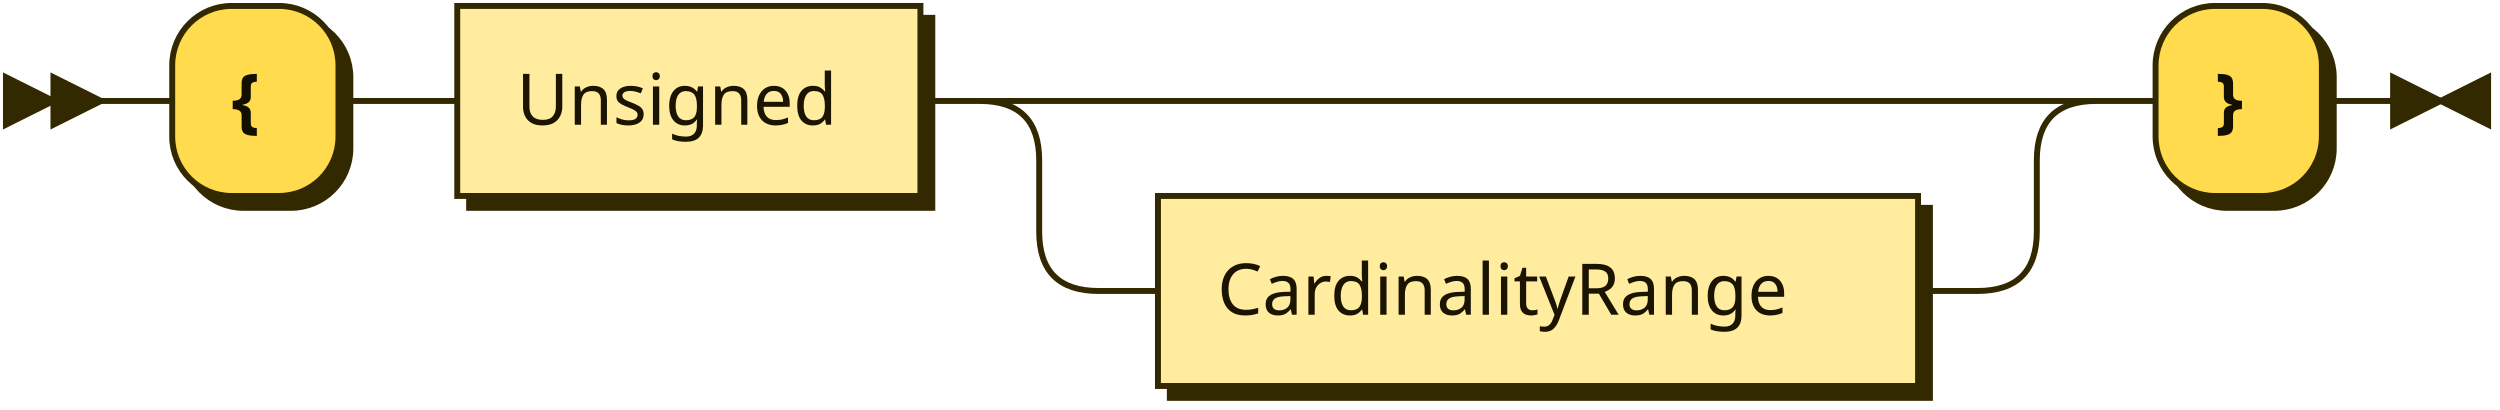
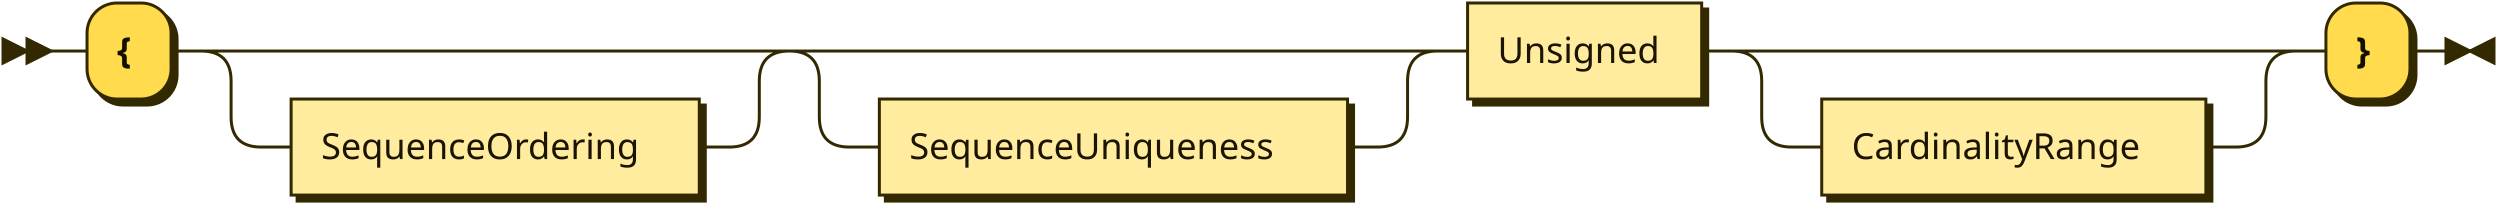
- <svg xmlns="http://www.w3.org/2000/svg" xmlns:xlink="http://www.w3.org/1999/xlink" width="421" height="69">
+ <svg xmlns="http://www.w3.org/2000/svg" xmlns:xlink="http://www.w3.org/1999/xlink" width="833" height="69">
  <defs>
    <style type="text/css">
    @namespace "http://www.w3.org/2000/svg";
    .line                 {fill: none; stroke: #332900; stroke-width: 1;}
    .bold-line            {stroke: #141000; shape-rendering: crispEdges; stroke-width: 2;}
    .thin-line            {stroke: #1F1800; shape-rendering: crispEdges}
    .filled               {fill: #332900; stroke: none;}
    text.terminal         {font-family: Verdana, Sans-serif;
                            font-size: 12px;
                            fill: #141000;
                            font-weight: bold;
                          }
    text.nonterminal      {font-family: Verdana, Sans-serif;
                            font-size: 12px;
                            fill: #1A1400;
                            font-weight: normal;
                          }
    text.regexp           {font-family: Verdana, Sans-serif;
                            font-size: 12px;
                            fill: #1F1800;
                            font-weight: normal;
                          }
    rect, circle, polygon {fill: #332900; stroke: #332900;}
    rect.terminal         {fill: #FFDB4D; stroke: #332900; stroke-width: 1;}
    rect.nonterminal      {fill: #FFEC9E; stroke: #332900; stroke-width: 1;}
    rect.text             {fill: none; stroke: none;}
    polygon.regexp        {fill: #FFF4C7; stroke: #332900; stroke-width: 1;}
  </style>
  </defs>
  <polygon points="9 17 1 13 1 21" />
  <polygon points="17 17 9 13 9 21" />
  <rect x="31" y="3" width="28" height="32" rx="10" />
  <rect x="29" y="1" width="28" height="32" class="terminal" rx="10" />
  <text class="terminal" x="39" y="21">{</text>
+   <a xlink:href="#SequenceOrdering" xlink:title="SequenceOrdering">
+     <rect x="99" y="35" width="136" height="32" />
+     <rect x="97" y="33" width="136" height="32" class="nonterminal" />
+     <text class="nonterminal" x="107" y="53">SequenceOrdering</text>
+   </a>
+   <a xlink:href="#SequenceUniqueness" xlink:title="SequenceUniqueness">
+     <rect x="295" y="35" width="156" height="32" />
+     <rect x="293" y="33" width="156" height="32" class="nonterminal" />
+     <text class="nonterminal" x="303" y="53">SequenceUniqueness</text>
+   </a>
  <a xlink:href="#Unsigned" xlink:title="Unsigned">
-     <rect x="79" y="3" width="78" height="32" />
-     <rect x="77" y="1" width="78" height="32" class="nonterminal" />
-     <text class="nonterminal" x="87" y="21">Unsigned</text>
+     <rect x="491" y="3" width="78" height="32" />
+     <rect x="489" y="1" width="78" height="32" class="nonterminal" />
+     <text class="nonterminal" x="499" y="21">Unsigned</text>
  </a>
  <a xlink:href="#CardinalityRange" xlink:title="CardinalityRange">
-     <rect x="197" y="35" width="128" height="32" />
-     <rect x="195" y="33" width="128" height="32" class="nonterminal" />
-     <text class="nonterminal" x="205" y="53">CardinalityRange</text>
+     <rect x="609" y="35" width="128" height="32" />
+     <rect x="607" y="33" width="128" height="32" class="nonterminal" />
+     <text class="nonterminal" x="617" y="53">CardinalityRange</text>
  </a>
-   <rect x="365" y="3" width="28" height="32" rx="10" />
-   <rect x="363" y="1" width="28" height="32" class="terminal" rx="10" />
-   <text class="terminal" x="373" y="21">}</text>
-   <path class="line" d="m17 17 h2 m0 0 h10 m28 0 h10 m0 0 h10 m78 0 h10 m20 0 h10 m0 0 h138 m-168 0 h20 m148 0 h20 m-188 0 q10 0 10 10 m168 0 q0 -10 10 -10 m-178 10 v12 m168 0 v-12 m-168 12 q0 10 10 10 m148 0 q10 0 10 -10 m-158 10 h10 m128 0 h10 m20 -32 h10 m28 0 h10 m3 0 h-3" />
-   <polygon points="411 17 419 13 419 21" />
-   <polygon points="411 17 403 13 403 21" />
+   <rect x="777" y="3" width="28" height="32" rx="10" />
+   <rect x="775" y="1" width="28" height="32" class="terminal" rx="10" />
+   <text class="terminal" x="785" y="21">}</text>
+   <path class="line" d="m17 17 h2 m0 0 h10 m28 0 h10 m20 0 h10 m0 0 h146 m-176 0 h20 m156 0 h20 m-196 0 q10 0 10 10 m176 0 q0 -10 10 -10 m-186 10 v12 m176 0 v-12 m-176 12 q0 10 10 10 m156 0 q10 0 10 -10 m-166 10 h10 m136 0 h10 m40 -32 h10 m0 0 h166 m-196 0 h20 m176 0 h20 m-216 0 q10 0 10 10 m196 0 q0 -10 10 -10 m-206 10 v12 m196 0 v-12 m-196 12 q0 10 10 10 m176 0 q10 0 10 -10 m-186 10 h10 m156 0 h10 m20 -32 h10 m78 0 h10 m20 0 h10 m0 0 h138 m-168 0 h20 m148 0 h20 m-188 0 q10 0 10 10 m168 0 q0 -10 10 -10 m-178 10 v12 m168 0 v-12 m-168 12 q0 10 10 10 m148 0 q10 0 10 -10 m-158 10 h10 m128 0 h10 m20 -32 h10 m28 0 h10 m3 0 h-3" />
+   <polygon points="823 17 831 13 831 21" />
+   <polygon points="823 17 815 13 815 21" />
</svg>
